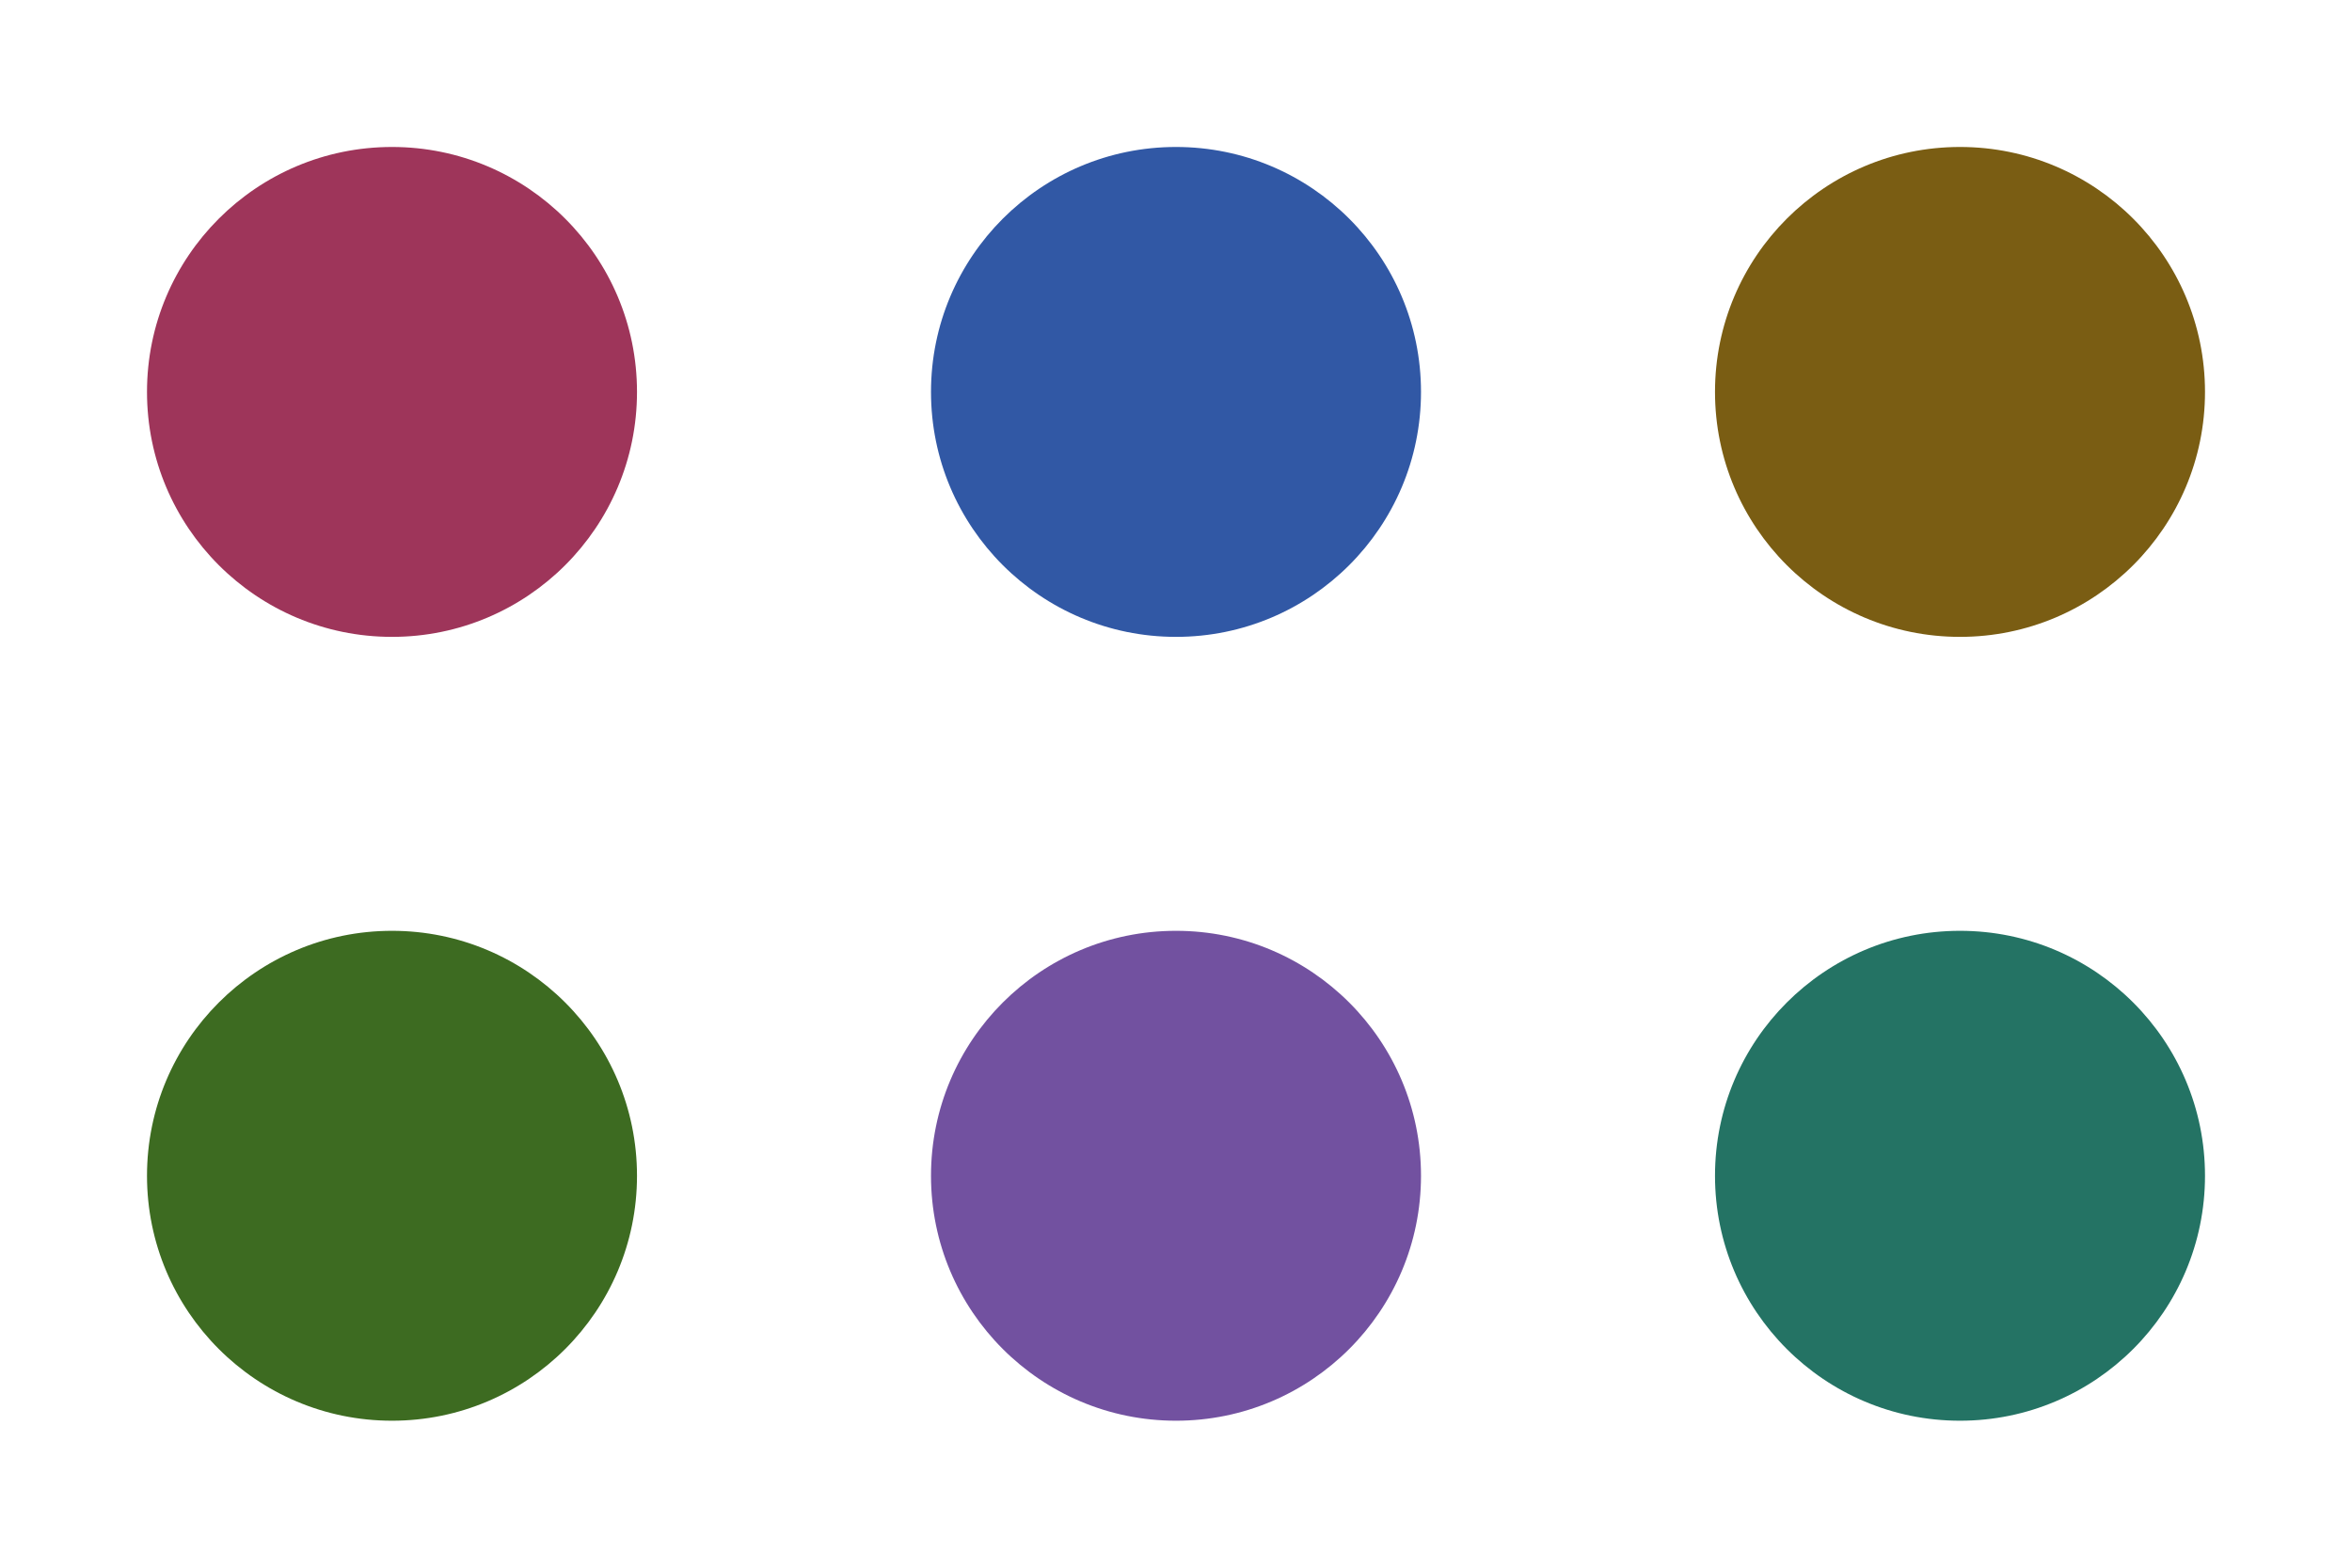
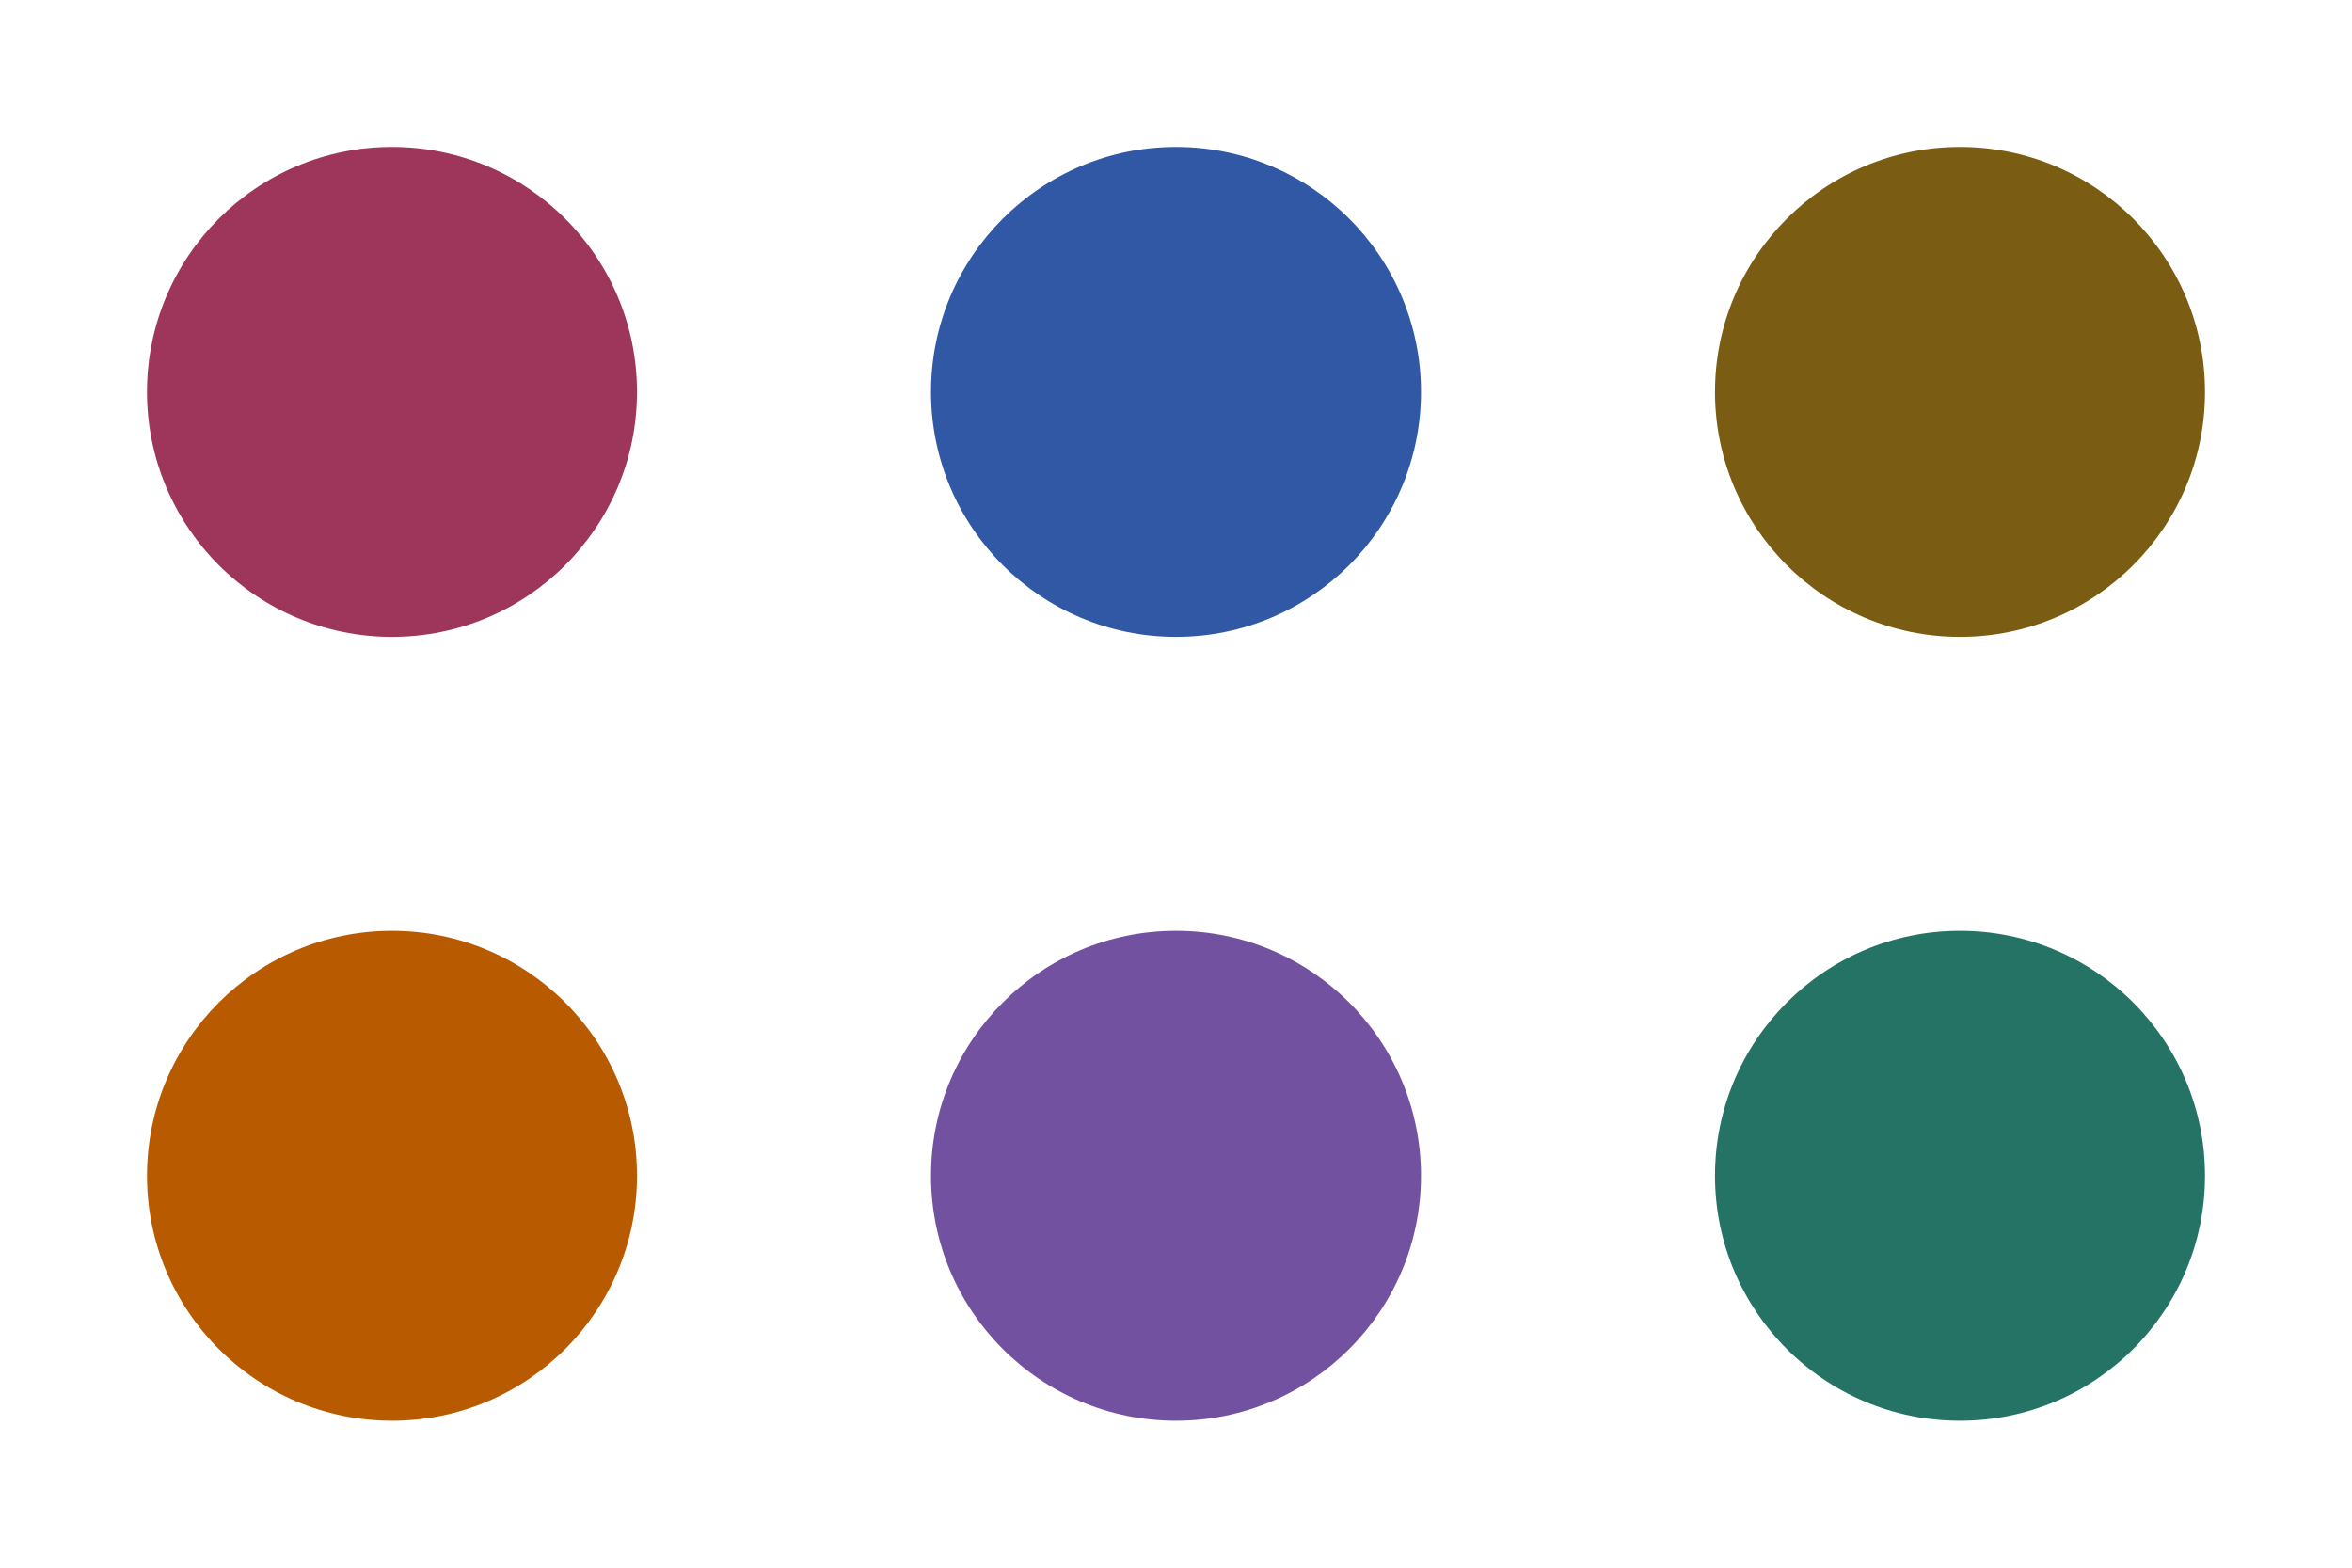
<svg xmlns="http://www.w3.org/2000/svg" viewBox="0 0 48 32">
  <circle cx="8" cy="8" r="5" fill="#9e355a" />
  <circle cx="24" cy="8" r="5" fill="#3158a5" />
  <circle cx="40" cy="8" r="5" fill="#7a5d13" />
-   <circle cx="8" cy="24" r="5" fill="#3d6b21" />
+   <circle cx="8" cy="24" r="5" fill="#b85a00" />
  <circle cx="24" cy="24" r="5" fill="#7251a0" />
  <circle cx="40" cy="24" r="5" fill="#247364" />
</svg>
